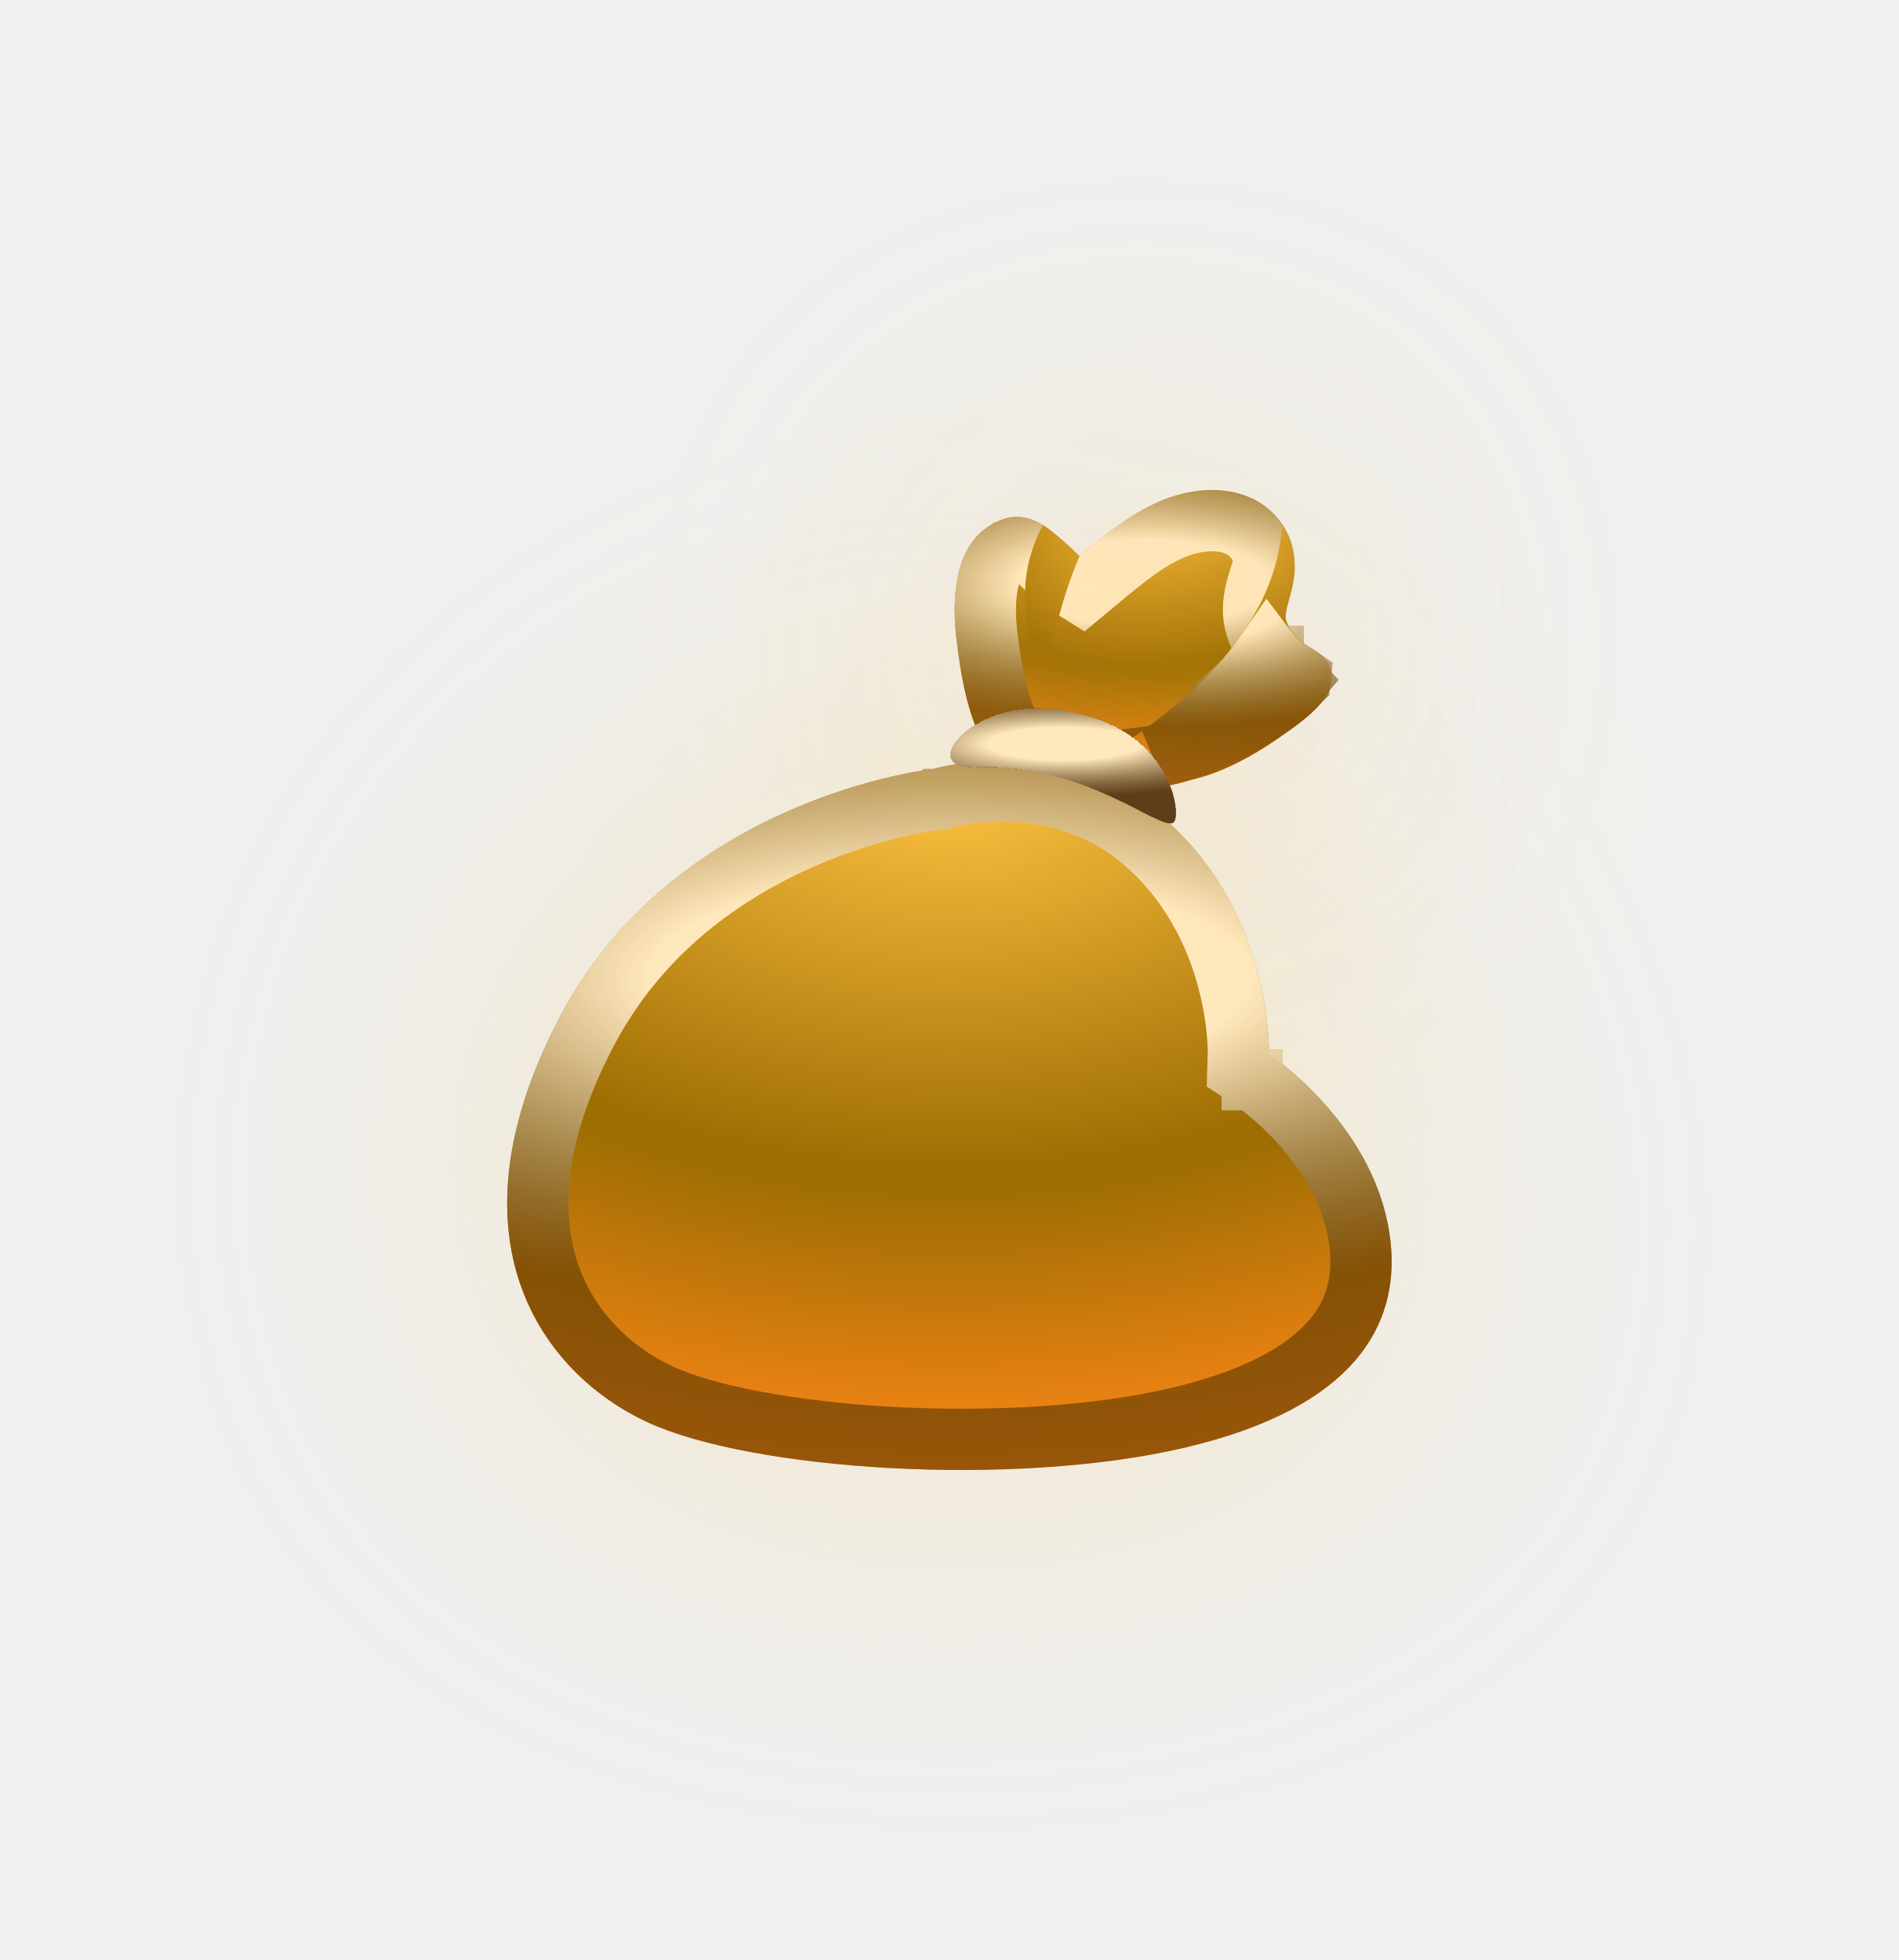
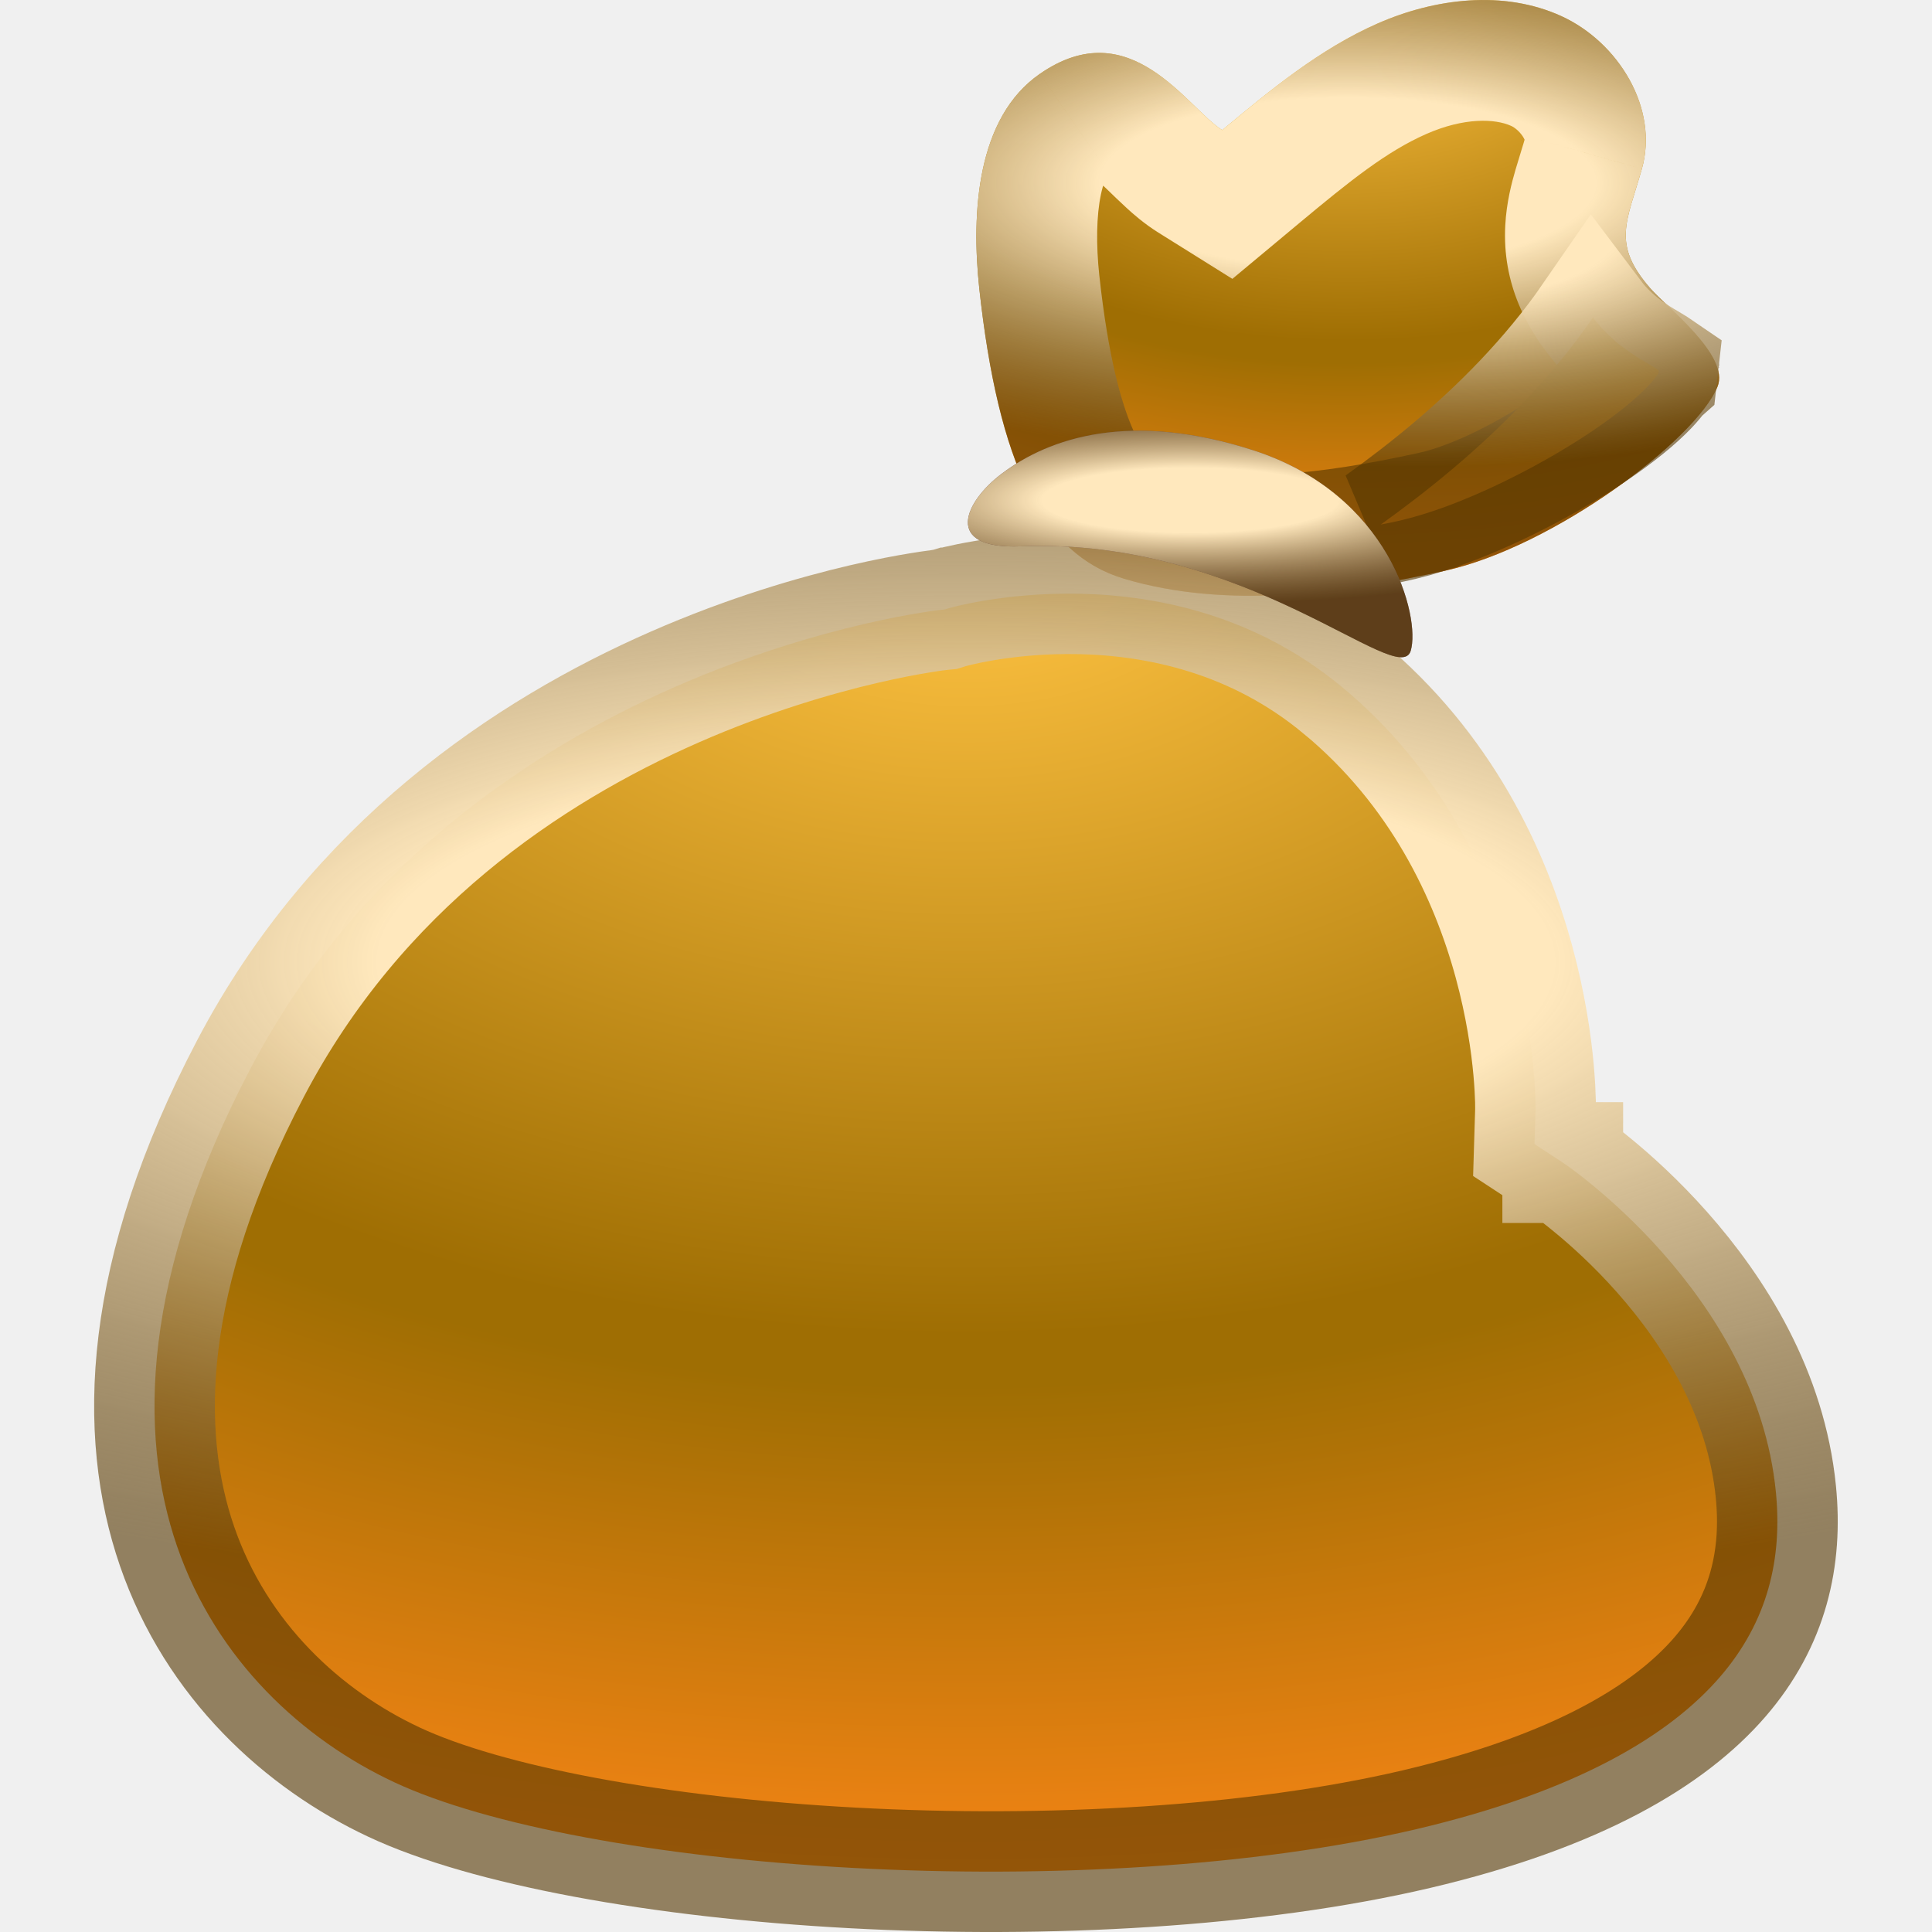
- <svg xmlns="http://www.w3.org/2000/svg" width="62" height="64" viewBox="0 0 62 64" fill="none">
-   <g filter="url(#filter0_d_725_8914)">
-     <path d="M38.93 25.454C40.736 25.057 43.089 23.281 43.447 22.406C43.657 21.894 42.61 21.094 42.33 20.771C41.689 20.035 41.947 19.673 42.195 18.795C42.478 17.798 41.807 16.697 40.857 16.265C39.907 15.833 38.771 15.969 37.815 16.39C36.86 16.811 36.044 17.489 35.244 18.155C34.66 17.79 33.729 16.177 32.221 17.225C31.18 17.947 31.085 19.521 31.22 20.777C31.535 23.675 32.256 25.179 33.616 25.585C35.333 26.097 37.234 25.827 38.93 25.454Z" fill="url(#paint0_radial_725_8914)" />
-     <path d="M41.575 21.427C41.67 21.537 41.809 21.669 41.916 21.771C41.931 21.786 41.947 21.8 41.961 21.814C42.094 21.941 42.219 22.063 42.325 22.182C42.342 22.201 42.357 22.22 42.372 22.236C42.311 22.309 42.234 22.392 42.141 22.484C41.889 22.734 41.55 23.015 41.157 23.291C40.354 23.854 39.438 24.318 38.715 24.477L38.715 24.477C37.039 24.846 35.357 25.06 33.901 24.626C33.547 24.521 33.219 24.273 32.923 23.673C32.61 23.039 32.367 22.075 32.214 20.669C32.153 20.097 32.151 19.507 32.257 19.01C32.364 18.512 32.554 18.211 32.791 18.046L32.792 18.046C33.023 17.885 33.157 17.874 33.216 17.876C33.288 17.878 33.388 17.905 33.538 18.001C33.695 18.102 33.852 18.244 34.043 18.428C34.06 18.445 34.08 18.464 34.1 18.484C34.25 18.63 34.486 18.86 34.714 19.003L35.328 19.387L35.885 18.923C36.703 18.242 37.413 17.66 38.219 17.305C39.012 16.955 39.836 16.899 40.443 17.175C41.062 17.456 41.348 18.116 41.233 18.523L41.233 18.524C41.192 18.666 41.169 18.741 41.144 18.821C41.121 18.891 41.098 18.965 41.061 19.092C41.007 19.28 40.945 19.519 40.931 19.784C40.897 20.411 41.142 20.93 41.575 21.427ZM41.575 21.427C41.575 21.428 41.575 21.428 41.575 21.428L42.33 20.771L41.574 21.427C41.575 21.427 41.575 21.427 41.575 21.427ZM42.501 22.418C42.501 22.418 42.501 22.417 42.499 22.415C42.501 22.417 42.501 22.418 42.501 22.418Z" stroke="url(#paint1_radial_725_8914)" stroke-width="2" />
-   </g>
-   <g filter="url(#filter1_d_725_8914)">
-     <path d="M41.864 17.115C41.636 21.022 37.789 23.614 35.964 24.755L37.148 25.763C37.148 25.763 37.899 25.779 38.928 25.454C40.691 24.899 43.267 23.331 43.445 22.406C43.706 21.059 42.311 21.353 41.996 20.289C41.832 19.726 42.796 18.662 41.864 17.115ZM35.248 18.158C35.248 18.158 34.561 17.462 34.052 17.145C33.799 17.617 33.619 18.129 33.53 18.657C33.371 19.585 33.53 20.902 33.904 21.883C33.963 22.035 34.184 22.011 34.208 21.851C34.531 19.742 35.248 18.158 35.248 18.158Z" fill="url(#paint2_radial_725_8914)" />
-     <path d="M38.626 24.5C38.344 24.59 38.088 24.649 37.87 24.688C38.621 24.15 39.464 23.474 40.237 22.662C40.64 22.238 41.032 21.771 41.385 21.259C41.701 21.678 42.105 21.912 42.308 22.03C42.344 22.051 42.374 22.069 42.397 22.083C42.431 22.105 42.456 22.123 42.475 22.136C42.474 22.149 42.472 22.165 42.469 22.183C42.462 22.189 42.41 22.288 42.215 22.477C41.983 22.703 41.646 22.963 41.235 23.231C40.411 23.767 39.408 24.255 38.627 24.5L38.626 24.5ZM42.476 22.082C42.476 22.082 42.477 22.084 42.477 22.087C42.476 22.084 42.476 22.082 42.476 22.082Z" stroke="url(#paint3_radial_725_8914)" stroke-width="2" />
-   </g>
-   <g filter="url(#filter2_d_725_8914)">
-     <path d="M30.45 25.11C30.45 25.11 22.053 26.009 18.265 33.23C14.478 40.452 17.698 44.83 21.106 46.425C24.514 48.02 33.101 48.582 38.687 47.27C44.273 45.958 45.67 43.238 45.409 40.612C45.029 36.777 41.433 34.42 41.433 34.42C41.433 34.42 41.575 29.684 37.866 26.609C34.574 23.878 30.45 25.11 30.45 25.11Z" fill="url(#paint4_radial_725_8914)" />
-     <path d="M30.556 26.105L30.557 26.104L30.557 26.104L30.558 26.104L30.648 26.095L30.733 26.069C30.732 26.069 30.733 26.069 30.733 26.069C30.733 26.069 30.734 26.069 30.734 26.069C30.735 26.069 30.735 26.069 30.735 26.069L30.757 26.063C30.779 26.057 30.815 26.047 30.864 26.035C30.964 26.012 31.115 25.979 31.309 25.947C31.699 25.882 32.254 25.82 32.9 25.835C34.196 25.865 35.807 26.2 37.227 27.379L37.228 27.379C38.877 28.746 39.683 30.492 40.076 31.93C40.271 32.648 40.361 33.276 40.401 33.722C40.421 33.944 40.429 34.119 40.432 34.235C40.433 34.292 40.434 34.335 40.434 34.362L40.433 34.389L40.433 34.39L40.433 34.391L40.433 34.392L40.433 34.392L40.433 34.392L40.416 34.949L40.883 35.255L40.883 35.255L40.884 35.255L40.884 35.256L40.885 35.256L40.886 35.257L40.906 35.271C40.926 35.284 40.958 35.307 41.001 35.337C41.086 35.399 41.212 35.495 41.367 35.622C41.678 35.876 42.099 36.254 42.53 36.741C43.401 37.724 44.252 39.081 44.414 40.71L44.414 40.711C44.522 41.8 44.29 42.849 43.484 43.779C42.657 44.736 41.134 45.668 38.458 46.297C35.786 46.924 32.344 47.112 29.133 46.939C25.895 46.765 23.054 46.233 21.529 45.519C20.022 44.814 18.586 43.506 17.933 41.612C17.286 39.736 17.352 37.124 19.151 33.695C20.906 30.349 23.737 28.448 26.179 27.378C27.398 26.844 28.505 26.524 29.305 26.337C29.704 26.244 30.025 26.185 30.242 26.15C30.351 26.132 30.433 26.12 30.487 26.113C30.513 26.11 30.533 26.107 30.544 26.106L30.556 26.105L30.556 26.105Z" stroke="url(#paint5_radial_725_8914)" stroke-width="2" />
-   </g>
-   <path d="M35.755 23.457C38.027 24.19 38.53 26.225 38.366 26.779C38.17 27.43 35.653 24.897 31.911 25.049C30.602 25.102 30.982 24.307 31.588 23.849C32.387 23.243 33.73 22.806 35.755 23.457Z" fill="#6D4C41" />
-   <g filter="url(#filter3_d_725_8914)">
-     <path d="M35.755 23.457C38.027 24.19 38.53 26.225 38.366 26.779C38.17 27.43 35.653 24.897 31.911 25.049C30.602 25.102 30.982 24.307 31.588 23.849C32.387 23.243 33.73 22.806 35.755 23.457Z" fill="url(#paint6_radial_725_8914)" shape-rendering="crispEdges" />
-   </g>
+ <svg xmlns="http://www.w3.org/2000/svg" width="32" height="32" viewBox="0 0 32 32" fill="none">
+   <mask id="path-1-inside-1_725_8914" fill="white">
+     <path d="M23.93 9.454C25.736 9.057 28.089 7.281 28.447 6.406C28.657 5.894 27.61 5.094 27.33 4.771C26.689 4.035 26.947 3.673 27.195 2.795C27.478 1.798 26.807 0.697 25.857 0.265C24.907 -0.167 23.771 -0.031 22.815 0.39C21.86 0.811 21.044 1.489 20.244 2.155C19.66 1.79 18.729 0.177 17.221 1.225C16.18 1.947 16.085 3.521 16.22 4.777C16.535 7.675 17.256 9.179 18.616 9.585C20.333 10.097 22.234 9.827 23.93 9.454Z" />
+   </mask>
+   <path d="M23.93 9.454C25.736 9.057 28.089 7.281 28.447 6.406C28.657 5.894 27.61 5.094 27.33 4.771C26.689 4.035 26.947 3.673 27.195 2.795C27.478 1.798 26.807 0.697 25.857 0.265C24.907 -0.167 23.771 -0.031 22.815 0.39C21.86 0.811 21.044 1.489 20.244 2.155C19.66 1.79 18.729 0.177 17.221 1.225C16.18 1.947 16.085 3.521 16.22 4.777C16.535 7.675 17.256 9.179 18.616 9.585C20.333 10.097 22.234 9.827 23.93 9.454Z" fill="url(#paint0_radial_725_8914)" />
+   <path d="M23.93 9.454L23.5 7.501L23.5 7.501L23.93 9.454ZM28.447 6.406L26.596 5.647L26.596 5.648L28.447 6.406ZM27.33 4.771L28.84 3.461L28.838 3.458L27.33 4.771ZM27.195 2.795L25.271 2.25L25.27 2.252L27.195 2.795ZM20.244 2.155L19.184 3.851L20.412 4.619L21.525 3.691L20.244 2.155ZM17.221 1.225L18.361 2.868L18.363 2.867L17.221 1.225ZM16.22 4.777L14.231 4.99L14.232 4.993L16.22 4.777ZM18.616 9.585L18.044 11.501L18.044 11.501L18.616 9.585ZM24.359 11.407C25.622 11.13 26.91 10.428 27.881 9.746C28.383 9.393 28.857 9.006 29.25 8.618C29.596 8.276 30.05 7.769 30.298 7.164L26.596 5.648C26.665 5.481 26.691 5.523 26.438 5.773C26.233 5.976 25.938 6.222 25.582 6.472C24.835 6.997 24.044 7.381 23.5 7.501L24.359 11.407ZM30.297 7.165C30.66 6.28 30.385 5.494 30.203 5.114C30.011 4.714 29.748 4.392 29.567 4.189C29.373 3.971 29.17 3.776 29.034 3.645C28.849 3.469 28.831 3.45 28.84 3.461L25.819 6.082C25.911 6.188 26.007 6.283 26.069 6.344C26.134 6.408 26.213 6.482 26.27 6.537C26.402 6.663 26.501 6.761 26.577 6.847C26.667 6.947 26.644 6.942 26.597 6.846C26.561 6.77 26.338 6.276 26.596 5.647L30.297 7.165ZM28.838 3.458C28.769 3.379 28.807 3.403 28.854 3.517C28.879 3.577 28.901 3.651 28.914 3.734C28.928 3.816 28.929 3.888 28.927 3.942C28.924 3.993 28.917 4.022 28.918 4.018C28.919 4.012 28.925 3.988 28.942 3.929C28.96 3.866 28.981 3.8 29.014 3.694C29.044 3.595 29.082 3.474 29.12 3.339L25.27 2.252C25.247 2.336 25.221 2.418 25.193 2.51C25.167 2.595 25.132 2.707 25.101 2.813C25.041 3.019 24.952 3.349 24.932 3.731C24.881 4.695 25.276 5.458 25.821 6.085L28.838 3.458ZM29.119 3.341C29.737 1.162 28.298 -0.822 26.685 -1.556L25.029 2.085C25.058 2.098 25.098 2.123 25.141 2.163C25.183 2.203 25.217 2.247 25.238 2.286C25.286 2.373 25.241 2.354 25.271 2.25L29.119 3.341ZM26.685 -1.556C25.049 -2.3 23.289 -2.005 22.008 -1.44L23.622 2.22C24.252 1.942 24.765 1.965 25.029 2.085L26.685 -1.556ZM22.008 -1.44C20.753 -0.886 19.727 -0.017 18.963 0.619L21.525 3.691C22.361 2.994 22.966 2.509 23.622 2.22L22.008 -1.44ZM21.305 0.46C21.387 0.511 21.422 0.555 21.126 0.269C20.93 0.079 20.589 -0.247 20.161 -0.522C19.719 -0.806 19.092 -1.098 18.31 -1.122C17.503 -1.147 16.748 -0.882 16.08 -0.417L18.363 2.867C18.449 2.807 18.375 2.882 18.185 2.876C18.02 2.871 17.945 2.809 17.997 2.842C18.064 2.885 18.16 2.965 18.349 3.148C18.422 3.219 18.549 3.343 18.66 3.444C18.768 3.544 18.954 3.707 19.184 3.851L21.305 0.46ZM16.081 -0.419C14.994 0.336 14.522 1.456 14.324 2.383C14.125 3.31 14.152 4.25 14.231 4.99L18.208 4.564C18.153 4.047 18.16 3.573 18.235 3.219C18.311 2.864 18.407 2.836 18.361 2.868L16.081 -0.419ZM14.232 4.993C14.398 6.528 14.69 7.902 15.233 9.001C15.809 10.168 16.715 11.105 18.044 11.501L19.187 7.668C19.157 7.659 19.023 7.642 18.819 7.23C18.583 6.752 18.356 5.924 18.208 4.561L14.232 4.993ZM18.044 11.501C20.286 12.17 22.623 11.79 24.36 11.407L23.5 7.501C21.845 7.865 20.38 8.024 19.187 7.668L18.044 11.501Z" fill="url(#paint1_radial_725_8914)" mask="url(#path-1-inside-1_725_8914)" />
+   <path d="M23.626 8.501C23.344 8.59 23.088 8.649 22.87 8.688C23.621 8.15 24.464 7.474 25.237 6.662C25.64 6.238 26.032 5.771 26.385 5.259C26.701 5.678 27.105 5.912 27.308 6.03C27.345 6.051 27.375 6.069 27.396 6.083C27.431 6.105 27.456 6.123 27.475 6.136C27.474 6.149 27.472 6.165 27.469 6.183C27.462 6.189 27.41 6.288 27.215 6.477C26.983 6.703 26.646 6.963 26.235 7.231C25.411 7.767 24.408 8.255 23.627 8.5L23.626 8.501ZM27.476 6.082C27.476 6.082 27.477 6.084 27.477 6.087C27.476 6.084 27.476 6.082 27.476 6.082Z" fill="url(#paint2_radial_725_8914)" stroke="url(#paint3_radial_725_8914)" stroke-width="2" />
+   <path d="M15.556 10.104L15.557 10.104L15.557 10.104L15.557 10.104L15.648 10.095L15.732 10.069C15.732 10.069 15.733 10.069 15.733 10.069C15.733 10.069 15.734 10.069 15.734 10.069C15.735 10.069 15.735 10.069 15.735 10.069L15.757 10.063C15.779 10.057 15.815 10.047 15.864 10.035C15.964 10.012 16.115 9.979 16.309 9.947C16.699 9.882 17.254 9.82 17.9 9.835C19.196 9.865 20.807 10.2 22.227 11.379L22.228 11.379C23.877 12.746 24.683 14.492 25.076 15.931C25.271 16.648 25.361 17.276 25.401 17.722C25.421 17.944 25.429 18.119 25.432 18.235C25.433 18.293 25.434 18.335 25.433 18.362L25.433 18.389L25.433 18.39L25.433 18.391L25.433 18.392L25.433 18.392L25.433 18.392L25.416 18.949L25.883 19.255L25.883 19.255L25.884 19.255L25.884 19.256L25.885 19.256L25.886 19.257L25.906 19.271C25.926 19.284 25.958 19.307 26 19.337C26.086 19.399 26.212 19.494 26.367 19.622C26.678 19.876 27.099 20.254 27.53 20.741C28.401 21.724 29.253 23.081 29.414 24.71L29.414 24.71C29.522 25.8 29.29 26.849 28.485 27.779C27.657 28.736 26.134 29.668 23.458 30.297C20.786 30.924 17.344 31.112 14.133 30.939C10.895 30.765 8.054 30.233 6.529 29.519C5.022 28.814 3.586 27.506 2.933 25.612C2.286 23.735 2.352 21.124 4.151 17.695C5.906 14.349 8.737 12.448 11.179 11.378C12.398 10.844 13.505 10.524 14.305 10.337C14.704 10.244 15.025 10.185 15.242 10.15C15.351 10.132 15.433 10.12 15.487 10.113C15.513 10.11 15.533 10.107 15.544 10.106L15.556 10.104L15.556 10.104Z" fill="url(#paint4_radial_725_8914)" stroke="url(#paint5_radial_725_8914)" stroke-width="2" />
+   <path d="M20.755 7.457C23.027 8.19 23.53 10.225 23.366 10.779C23.17 11.43 20.652 8.897 16.911 9.049C15.602 9.102 15.982 8.307 16.588 7.849C17.387 7.243 18.73 6.806 20.755 7.457Z" fill="#6D4C41" />
+   <path d="M20.755 7.457C23.027 8.19 23.53 10.225 23.366 10.779C23.17 11.43 20.652 8.897 16.911 9.049C15.602 9.102 15.982 8.307 16.588 7.849C17.387 7.243 18.73 6.806 20.755 7.457Z" fill="url(#paint6_radial_725_8914)" />
  <defs>
-     <filter id="filter0_d_725_8914" x="15.172" y="0" width="44.303" height="41.867" filterUnits="userSpaceOnUse" color-interpolation-filters="sRGB">
-       <feFlood flood-opacity="0" result="BackgroundImageFix" />
-       <feColorMatrix in="SourceAlpha" type="matrix" values="0 0 0 0 0 0 0 0 0 0 0 0 0 0 0 0 0 0 127 0" result="hardAlpha" />
-       <feOffset />
-       <feGaussianBlur stdDeviation="8" />
-       <feComposite in2="hardAlpha" operator="out" />
-       <feColorMatrix type="matrix" values="0 0 0 0 1 0 0 0 0 0.753 0 0 0 0 0.224 0 0 0 0.24 0" />
-       <feBlend mode="normal" in2="BackgroundImageFix" result="effect1_dropShadow_725_8914" />
-       <feBlend mode="normal" in="SourceGraphic" in2="effect1_dropShadow_725_8914" result="shape" />
-     </filter>
-     <filter id="filter1_d_725_8914" x="17.469" y="1.115" width="42.008" height="40.648" filterUnits="userSpaceOnUse" color-interpolation-filters="sRGB">
-       <feFlood flood-opacity="0" result="BackgroundImageFix" />
-       <feColorMatrix in="SourceAlpha" type="matrix" values="0 0 0 0 0 0 0 0 0 0 0 0 0 0 0 0 0 0 127 0" result="hardAlpha" />
-       <feOffset />
-       <feGaussianBlur stdDeviation="8" />
-       <feComposite in2="hardAlpha" operator="out" />
-       <feColorMatrix type="matrix" values="0 0 0 0 1 0 0 0 0 0.753 0 0 0 0 0.224 0 0 0 0.24 0" />
-       <feBlend mode="normal" in2="BackgroundImageFix" result="effect1_dropShadow_725_8914" />
-       <feBlend mode="normal" in="SourceGraphic" in2="effect1_dropShadow_725_8914" result="shape" />
-     </filter>
-     <filter id="filter2_d_725_8914" x="0.559" y="8.833" width="60.88" height="55.167" filterUnits="userSpaceOnUse" color-interpolation-filters="sRGB">
-       <feFlood flood-opacity="0" result="BackgroundImageFix" />
-       <feColorMatrix in="SourceAlpha" type="matrix" values="0 0 0 0 0 0 0 0 0 0 0 0 0 0 0 0 0 0 127 0" result="hardAlpha" />
-       <feOffset />
-       <feGaussianBlur stdDeviation="8" />
-       <feComposite in2="hardAlpha" operator="out" />
-       <feColorMatrix type="matrix" values="0 0 0 0 1 0 0 0 0 0.753 0 0 0 0 0.224 0 0 0 0.24 0" />
-       <feBlend mode="normal" in2="BackgroundImageFix" result="effect1_dropShadow_725_8914" />
-       <feBlend mode="normal" in="SourceGraphic" in2="effect1_dropShadow_725_8914" result="shape" />
-     </filter>
-     <filter id="filter3_d_725_8914" x="15.031" y="7.134" width="39.363" height="35.753" filterUnits="userSpaceOnUse" color-interpolation-filters="sRGB">
-       <feFlood flood-opacity="0" result="BackgroundImageFix" />
-       <feColorMatrix in="SourceAlpha" type="matrix" values="0 0 0 0 0 0 0 0 0 0 0 0 0 0 0 0 0 0 127 0" result="hardAlpha" />
-       <feOffset />
-       <feGaussianBlur stdDeviation="8" />
-       <feComposite in2="hardAlpha" operator="out" />
-       <feColorMatrix type="matrix" values="0 0 0 0 1 0 0 0 0 0.753 0 0 0 0 0.224 0 0 0 0.24 0" />
-       <feBlend mode="normal" in2="BackgroundImageFix" result="effect1_dropShadow_725_8914" />
-       <feBlend mode="normal" in="SourceGraphic" in2="effect1_dropShadow_725_8914" result="shape" />
-     </filter>
-     <radialGradient id="paint0_radial_725_8914" cx="0" cy="0" r="1" gradientUnits="userSpaceOnUse" gradientTransform="translate(37.3232 16) rotate(90) scale(9.8675 15.7478)">
+     <radialGradient id="paint0_radial_725_8914" cx="0" cy="0" r="1" gradientUnits="userSpaceOnUse" gradientTransform="translate(22.3232) rotate(90) scale(9.8675 15.7478)">
      <stop offset="0.026" stop-color="#FFC342" />
      <stop offset="0.573" stop-color="#9F6E03" />
      <stop offset="0.609" stop-color="#9F6E03" />
      <stop offset="1" stop-color="#FF8717" />
    </radialGradient>
-     <radialGradient id="paint1_radial_725_8914" cx="0" cy="0" r="1" gradientUnits="userSpaceOnUse" gradientTransform="translate(37.3232 19.0307) rotate(-90) scale(4.51086 13.1392)">
+     <radialGradient id="paint1_radial_725_8914" cx="0" cy="0" r="1" gradientUnits="userSpaceOnUse" gradientTransform="translate(22.3232 3.03073) rotate(-90) scale(4.51086 13.1392)">
      <stop offset="0.313" stop-color="#FFE8BD" />
      <stop offset="1" stop-color="#543600" stop-opacity="0.6" />
    </radialGradient>
-     <radialGradient id="paint2_radial_725_8914" cx="0" cy="0" r="1" gradientUnits="userSpaceOnUse" gradientTransform="translate(38.4729 17.1152) rotate(90) scale(8.64817 12.811)">
+     <radialGradient id="paint2_radial_725_8914" cx="0" cy="0" r="1" gradientUnits="userSpaceOnUse" gradientTransform="translate(23.4729 1.11523) rotate(90) scale(8.64817 12.811)">
      <stop offset="0.026" stop-color="#FFC342" />
      <stop offset="0.573" stop-color="#9F6E03" />
      <stop offset="0.609" stop-color="#9F6E03" />
      <stop offset="1" stop-color="#FF8717" />
    </radialGradient>
-     <radialGradient id="paint3_radial_725_8914" cx="0" cy="0" r="1" gradientUnits="userSpaceOnUse" gradientTransform="translate(38.4729 19.7715) rotate(-90) scale(3.95345 10.6889)">
+     <radialGradient id="paint3_radial_725_8914" cx="0" cy="0" r="1" gradientUnits="userSpaceOnUse" gradientTransform="translate(23.4729 3.77146) rotate(-90) scale(3.95345 10.6889)">
      <stop offset="0.313" stop-color="#FFE8BD" />
      <stop offset="1" stop-color="#543600" stop-opacity="0.6" />
    </radialGradient>
-     <radialGradient id="paint4_radial_725_8914" cx="0" cy="0" r="1" gradientUnits="userSpaceOnUse" gradientTransform="translate(30.9986 24.833) rotate(90) scale(23.1671 36.9675)">
+     <radialGradient id="paint4_radial_725_8914" cx="0" cy="0" r="1" gradientUnits="userSpaceOnUse" gradientTransform="translate(15.9986 8.83301) rotate(90) scale(23.1671 36.9675)">
      <stop offset="0.026" stop-color="#FFC342" />
      <stop offset="0.573" stop-color="#9F6E03" />
      <stop offset="0.609" stop-color="#9F6E03" />
      <stop offset="1" stop-color="#FF8717" />
    </radialGradient>
-     <radialGradient id="paint5_radial_725_8914" cx="0" cy="0" r="1" gradientUnits="userSpaceOnUse" gradientTransform="translate(30.9986 31.9486) rotate(-90) scale(10.5907 30.844)">
+     <radialGradient id="paint5_radial_725_8914" cx="0" cy="0" r="1" gradientUnits="userSpaceOnUse" gradientTransform="translate(15.9986 15.9486) rotate(-90) scale(10.5907 30.844)">
      <stop offset="0.313" stop-color="#FFE8BD" />
      <stop offset="1" stop-color="#543600" stop-opacity="0.6" />
    </radialGradient>
-     <radialGradient id="paint6_radial_725_8914" cx="0" cy="0" r="1" gradientUnits="userSpaceOnUse" gradientTransform="translate(34.7129 24.286) rotate(-90) scale(1.71495 7.86413)">
+     <radialGradient id="paint6_radial_725_8914" cx="0" cy="0" r="1" gradientUnits="userSpaceOnUse" gradientTransform="translate(19.7129 8.28602) rotate(-90) scale(1.71495 7.86413)">
      <stop offset="0.313" stop-color="#FFE8BD" />
      <stop offset="1" stop-color="#543600" stop-opacity="0.6" />
    </radialGradient>
  </defs>
</svg>
